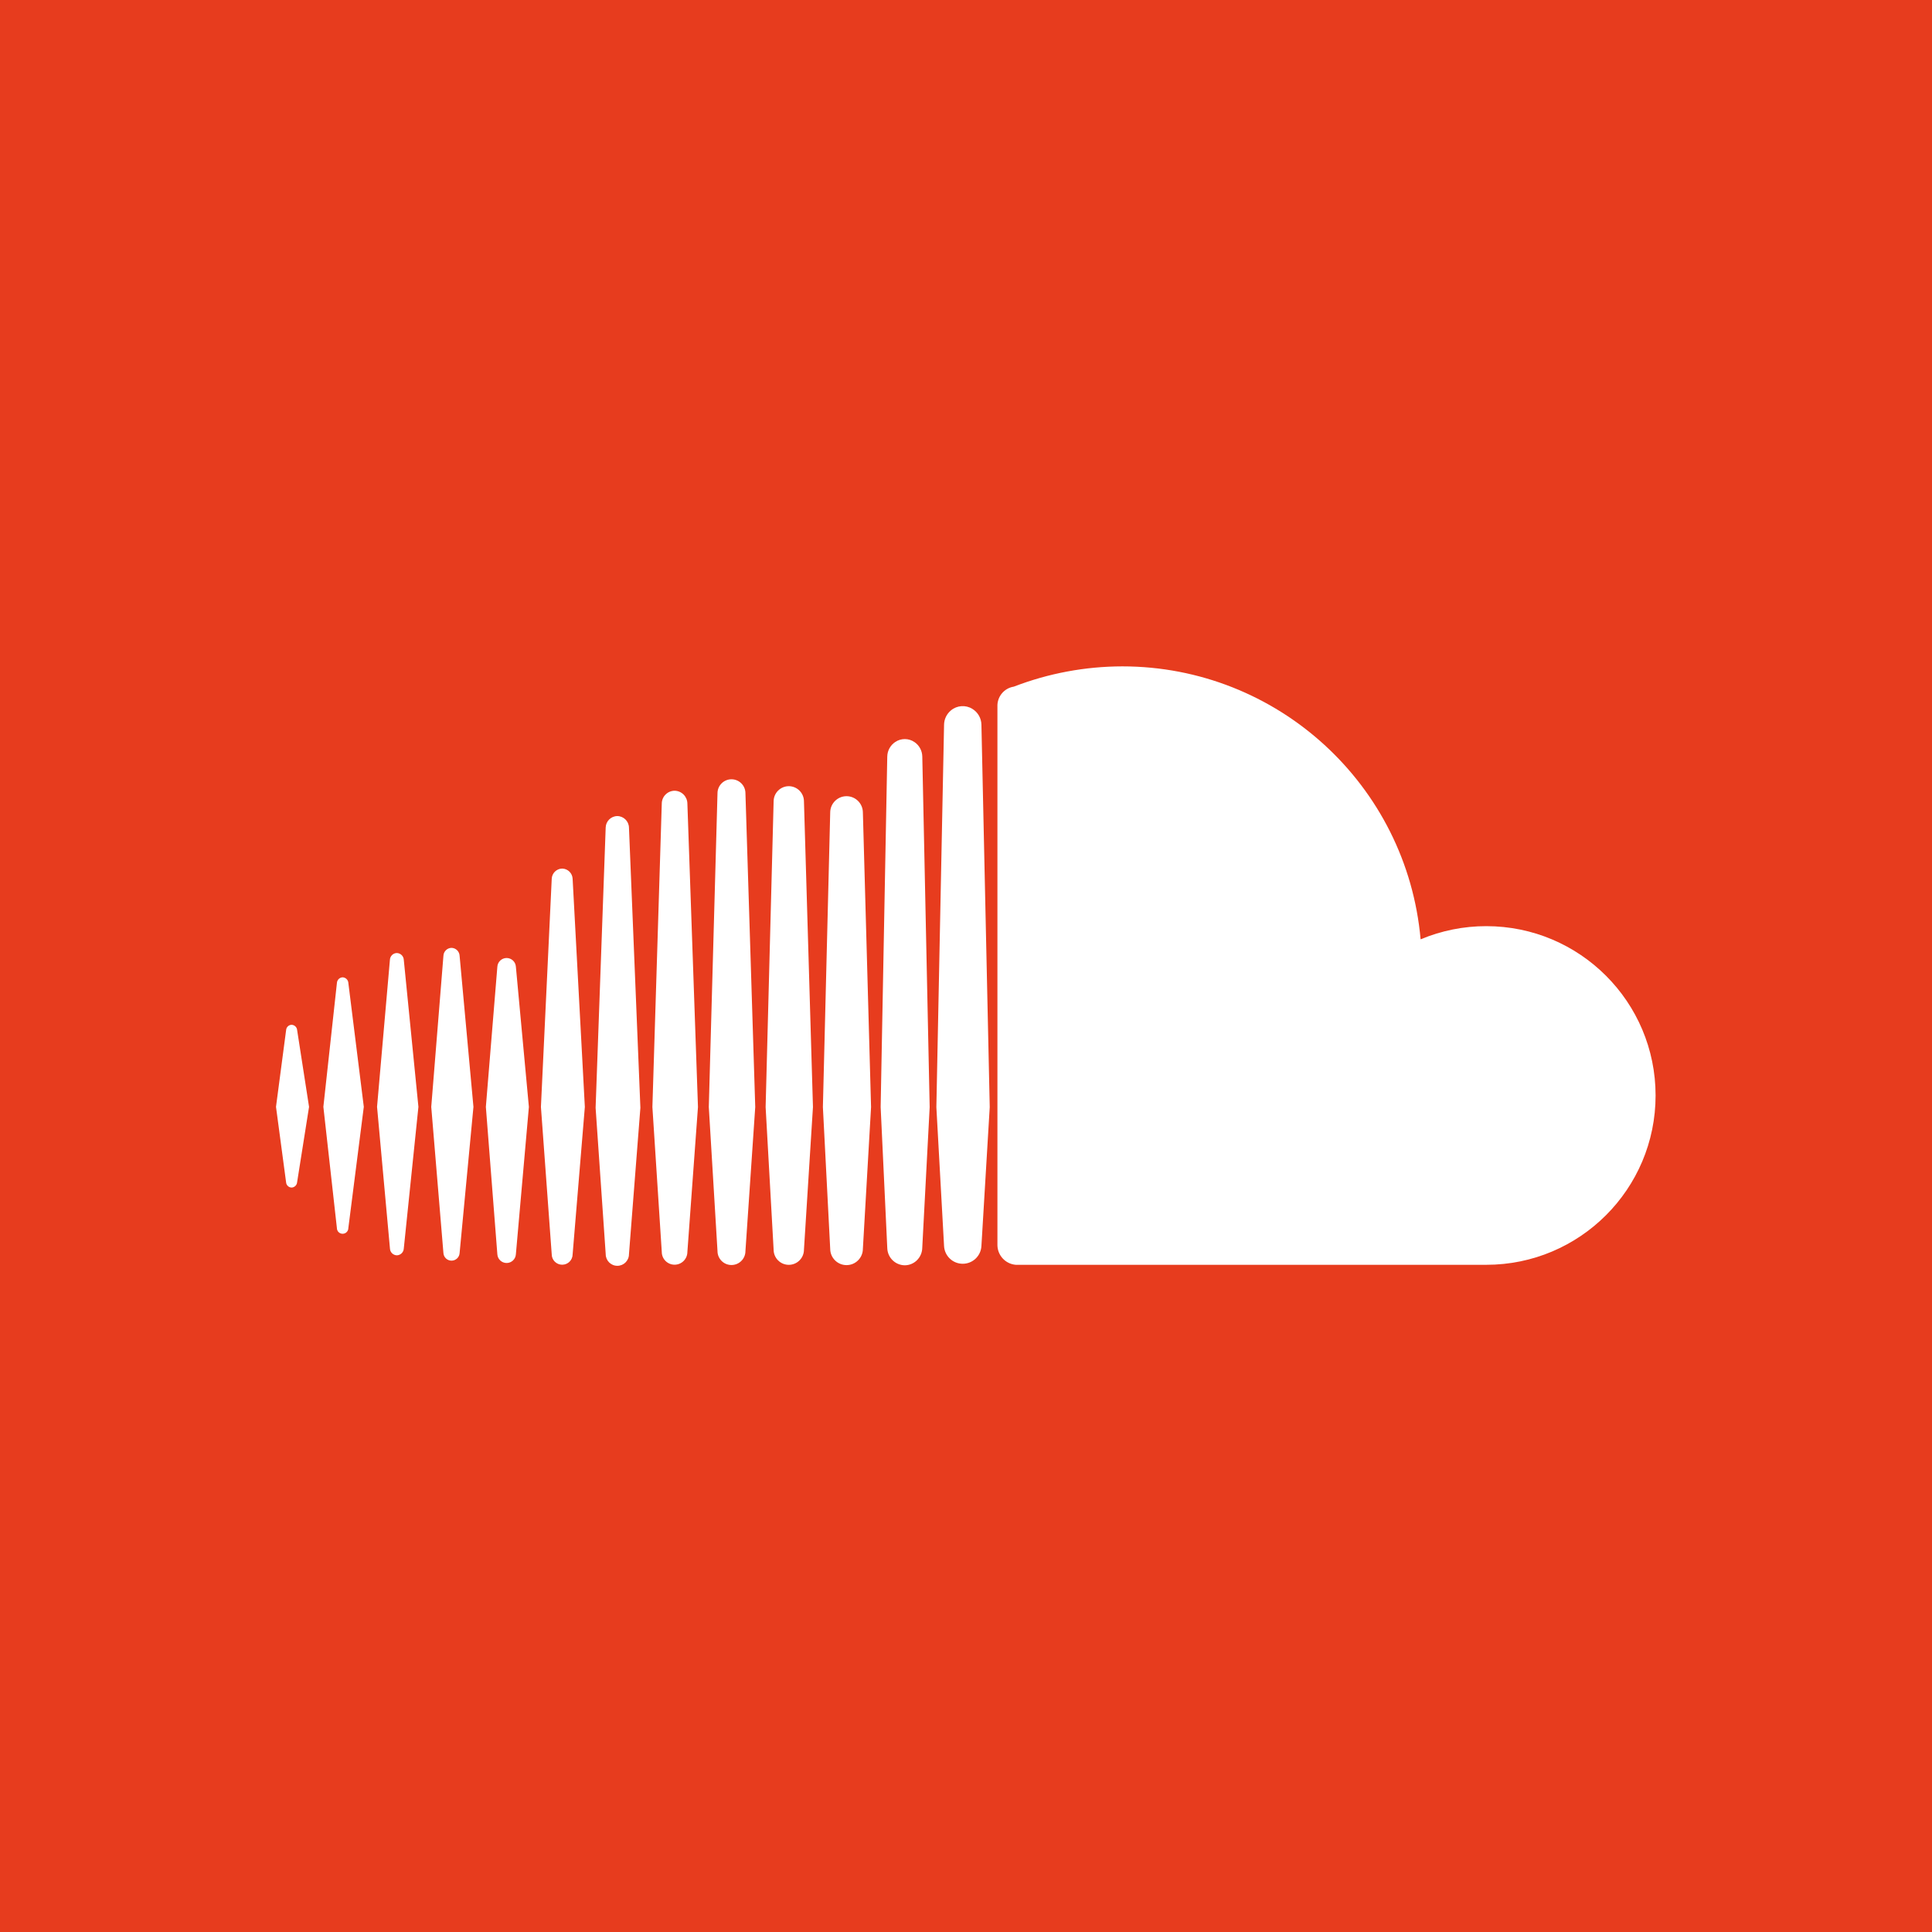
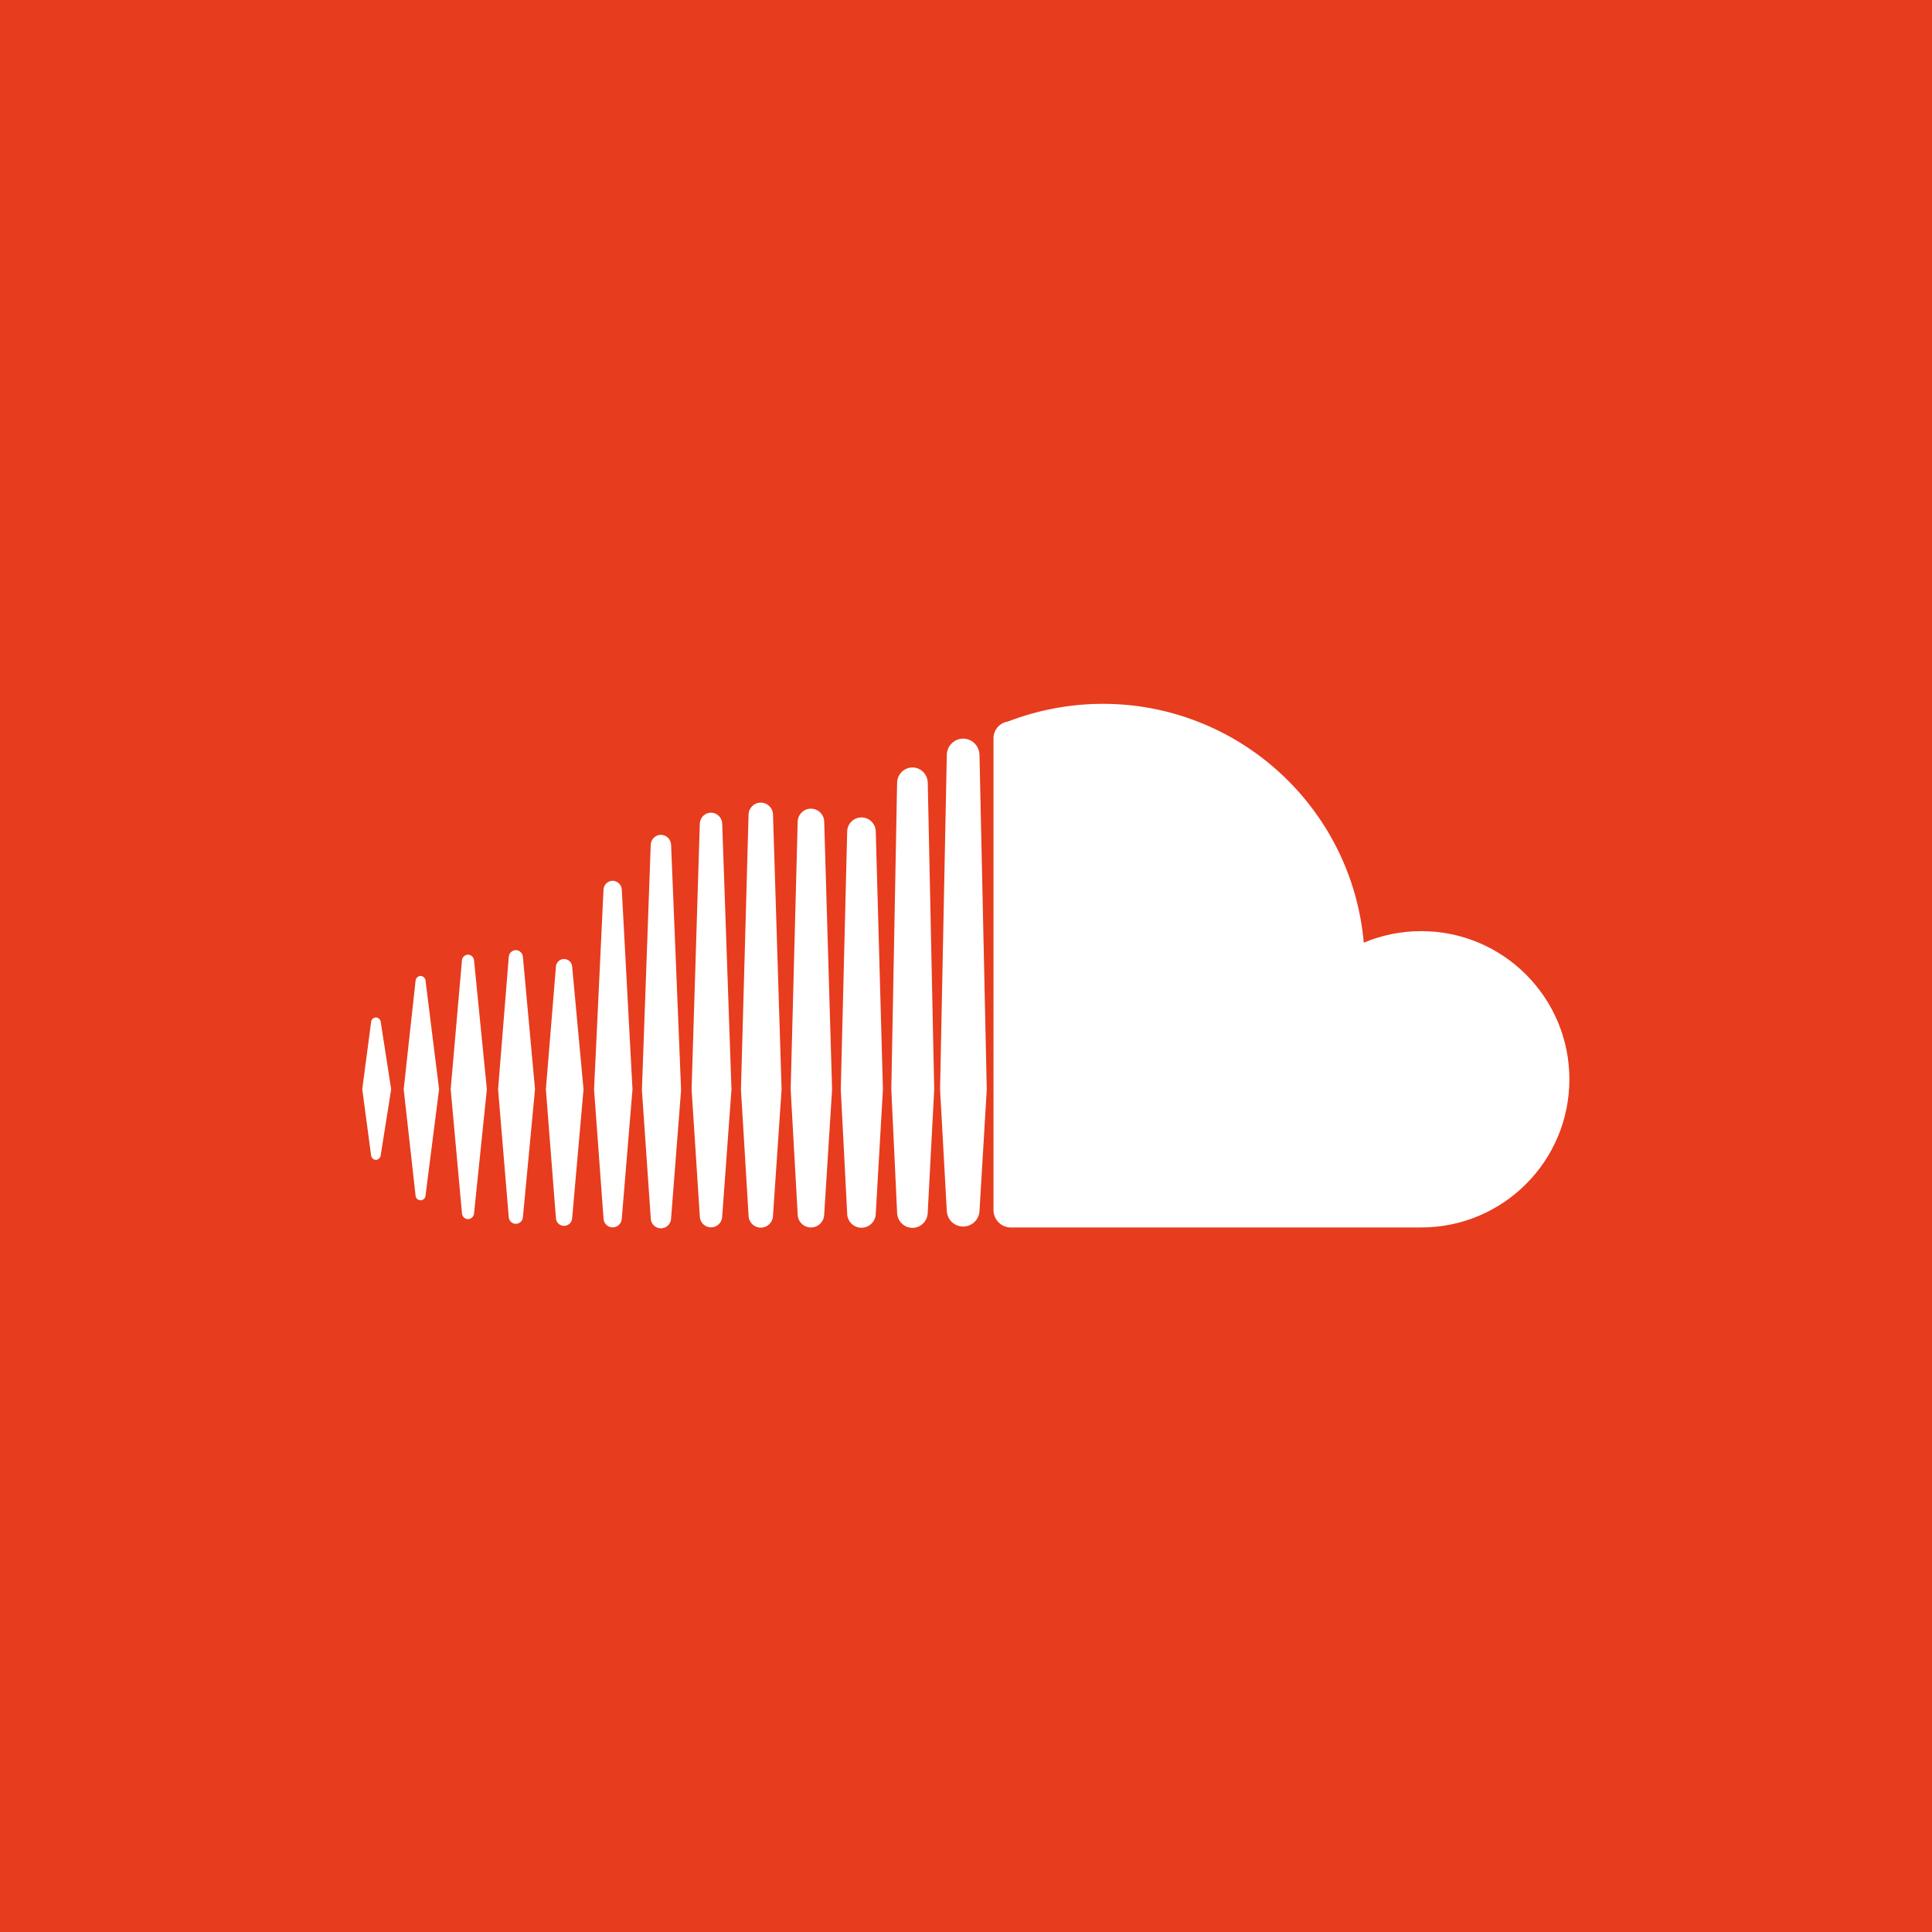
- <svg xmlns="http://www.w3.org/2000/svg" id="a38a6fe6-8631-4a1e-b093-aa7b2ee0b978" data-name="SoundCloud" viewBox="0 0 56 56">
-   <rect width="56" height="56" style="fill:#e73c1e" />
-   <path d="M9.932,28.328a0.173,0.173,0,0,0-.166.162l-0.393,3.592L9.765,35.595a0.166,0.166,0,0,0,.332.001l0.448-3.514-0.448-3.592A0.174,0.174,0,0,0,9.932,28.328Z" style="fill:#fff" />
-   <path d="M8.453,29.704a0.165,0.165,0,0,0-.16.156L8,32.082l0.292,2.184a0.165,0.165,0,0,0,.16.156,0.168,0.168,0,0,0,.16-0.155l0.346-2.184L8.613,29.86A0.168,0.168,0,0,0,8.453,29.704Z" style="fill:#fff" />
-   <path d="M11.503,27.624a0.205,0.205,0,0,0-.201.196l-0.373,4.262L11.303,36.189a0.205,0.205,0,0,0,.201.197,0.207,0.207,0,0,0,.2-0.196l0.424-4.107-0.424-4.262A0.208,0.208,0,0,0,11.503,27.624Z" style="fill:#fff" />
-   <path d="M13.088,27.474a0.24,0.24,0,0,0-.235.231l-0.353,4.379,0.353,4.237a0.235,0.235,0,0,0,.469,0l0.401-4.237-0.401-4.38A0.242,0.242,0,0,0,13.088,27.474Z" style="fill:#fff" />
-   <polygon points="14.953 36.355 14.953 36.355 14.953 36.356 14.953 36.355" style="fill:#fff" />
-   <path d="M14.953,28.02a0.269,0.269,0,0,0-.537.002l-0.333,4.062,0.333,4.272a0.269,0.269,0,0,0,.537-0l0.377-4.271Z" style="fill:#fff" />
-   <path d="M16.295,25.176a0.309,0.309,0,0,0-.303.3l-0.313,6.609,0.313,4.271a0.303,0.303,0,0,0,.606-0.001V36.357l0.354-4.272-0.354-6.61A0.31,0.31,0,0,0,16.295,25.176Z" style="fill:#fff" />
-   <path d="M17.893,23.654a0.342,0.342,0,0,0-.337.334l-0.292,8.121,0.293,4.245a0.337,0.337,0,0,0,.674-0.002l-0.0.002,0.331-4.245-0.331-8.121A0.343,0.343,0,0,0,17.893,23.654Z" style="fill:#fff" />
-   <path d="M19.553,22.92a0.375,0.375,0,0,0-.371.369l-0.272,8.798,0.272,4.201a0.371,0.371,0,0,0,.742-0.002l-0.0.003,0.307-4.202-0.307-8.799A0.376,0.376,0,0,0,19.553,22.92Z" style="fill:#fff" />
-   <path d="M21.607,22.993a0.405,0.405,0,0,0-.81 0l-0.252,9.095,0.252,4.175a0.405,0.405,0,0,0,.81-0.002L21.891,32.088Z" style="fill:#fff" />
-   <polygon points="21.607 36.26 21.607 36.261 21.607 36.263 21.607 36.26" style="fill:#fff" />
-   <path d="M22.864,22.788a0.441,0.441,0,0,0-.44.437l-0.232,8.863,0.232,4.135a0.439,0.439,0,0,0,.879-0.002v0.003l0.261-4.136-0.261-8.863A0.441,0.441,0,0,0,22.864,22.788Z" style="fill:#fff" />
-   <path d="M24.538,23.078a0.474,0.474,0,0,0-.474.472l-0.212,8.539,0.212,4.109a0.473,0.473,0,0,0,.947-0.003v0.003l0.237-4.109-0.237-8.541A0.475,0.475,0,0,0,24.538,23.078Z" style="fill:#fff" />
-   <path d="M26.506,21.509a0.496,0.496,0,0,0-.554-0.004,0.517,0.517,0,0,0-.234.424L25.716,22.024,25.526,32.087c0,0.006.192,4.085,0.192,4.085l0.001,0.017a0.512,0.512,0,0,0,.506.486,0.503,0.503,0,0,0,.355-0.148,0.517,0.517,0,0,0,.152-0.357l0.021-.404L26.947,32.09,26.733,21.928A0.518,0.518,0,0,0,26.506,21.509Z" style="fill:#fff" />
-   <polygon points="26.733 36.172 26.733 36.171 26.733 36.172 26.733 36.17 26.733 36.169 26.733 36.169 26.733 36.171 26.733 36.172" style="fill:#fff" />
-   <path d="M28.181,20.545a0.531,0.531,0,0,0-.617.046,0.55,0.55,0,0,0-.2.417l-0.001.056L27.141,32.091l0.113,2.039,0.11,1.984a0.542,0.542,0,0,0,1.083-.004V36.114L28.688,32.091V32.091l-0.241-11.084A0.549,0.549,0,0,0,28.181,20.545Z" style="fill:#fff" />
-   <path d="M43.08,26.845a4.916,4.916,0,0,0-1.903.382,8.682,8.682,0,0,0-8.645-7.912,8.793,8.793,0,0,0-3.147.588,0.561,0.561,0,0,0-.474.578v15.615a0.579,0.579,0,0,0,.531.565c0.013,0.001,13.638,0,13.638,0A4.908,4.908,0,1,0,43.08,26.845Z" style="fill:#fff" />
+ <svg xmlns="http://www.w3.org/2000/svg" id="e0545713-e86b-4512-bf5b-c7ea9ac76892" data-name="SoundCloud" viewBox="0 0 64 64">
+   <rect id="6c8f2faa-9260-4247-ae0f-0bf7879c3ed7" data-name="BG" width="64" height="64" style="fill:#e73c1e" />
+   <g id="a0f7cd5d-1838-4c00-8592-648bbbb9fce4" data-name="Icon">
+     <path d="M13.932,32.328a0.173,0.173,0,0,0-.166.162l-0.393,3.592L13.765,39.595a0.166,0.166,0,0,0,.332.001l0.448-3.514-0.448-3.592A0.174,0.174,0,0,0,13.932,32.328Z" style="fill:#fff" />
+     <path d="M12.453,33.704a0.165,0.165,0,0,0-.16.156L12,36.082l0.292,2.184a0.165,0.165,0,0,0,.16.156,0.168,0.168,0,0,0,.16-0.155l0.346-2.184L12.613,33.86A0.168,0.168,0,0,0,12.453,33.704Z" style="fill:#fff" />
+     <path d="M15.503,31.624a0.205,0.205,0,0,0-.201.196l-0.373,4.262L15.303,40.189a0.205,0.205,0,0,0,.201.197,0.207,0.207,0,0,0,.2-0.196l0.424-4.107-0.424-4.262A0.208,0.208,0,0,0,15.503,31.624Z" style="fill:#fff" />
+     <path d="M17.088,31.474a0.24,0.24,0,0,0-.235.231l-0.353,4.379,0.353,4.237a0.235,0.235,0,0,0,.469,0l0.401-4.237-0.401-4.38A0.242,0.242,0,0,0,17.088,31.474Z" style="fill:#fff" />
+     <polygon points="18.953 40.355 18.953 40.355 18.953 40.356 18.953 40.355" style="fill:#fff" />
+     <path d="M18.953,32.02a0.269,0.269,0,0,0-.537.002l-0.333,4.062,0.333,4.272a0.269,0.269,0,0,0,.537-0l0.377-4.271Z" style="fill:#fff" />
+     <path d="M20.295,29.176a0.309,0.309,0,0,0-.303.3l-0.313,6.609,0.313,4.271a0.303,0.303,0,0,0,.606-0.001V40.357l0.354-4.272-0.354-6.61A0.31,0.31,0,0,0,20.295,29.176Z" style="fill:#fff" />
+     <path d="M21.893,27.654a0.342,0.342,0,0,0-.337.334l-0.292,8.121,0.293,4.245a0.337,0.337,0,0,0,.674-0.002l-0.0.002,0.331-4.245-0.331-8.121A0.343,0.343,0,0,0,21.893,27.654Z" style="fill:#fff" />
+     <path d="M23.553,26.92a0.375,0.375,0,0,0-.371.369l-0.272,8.798,0.272,4.201a0.371,0.371,0,0,0,.742-0.002l-0.0.003,0.307-4.202-0.307-8.799A0.376,0.376,0,0,0,23.553,26.92Z" style="fill:#fff" />
+     <path d="M25.607,26.993a0.405,0.405,0,0,0-.81 0l-0.252,9.095,0.252,4.175a0.405,0.405,0,0,0,.81-0.002L25.891,36.088Z" style="fill:#fff" />
+     <polygon points="25.607 40.26 25.607 40.261 25.607 40.263 25.607 40.26" style="fill:#fff" />
+     <path d="M26.864,26.788a0.441,0.441,0,0,0-.44.437l-0.232,8.863,0.232,4.135a0.439,0.439,0,0,0,.879-0.002v0.003l0.261-4.136-0.261-8.863A0.441,0.441,0,0,0,26.864,26.788Z" style="fill:#fff" />
+     <path d="M28.538,27.078a0.474,0.474,0,0,0-.474.472l-0.212,8.539,0.212,4.109a0.473,0.473,0,0,0,.947-0.003v0.003l0.237-4.109-0.237-8.541A0.475,0.475,0,0,0,28.538,27.078Z" style="fill:#fff" />
+     <path d="M30.506,25.509a0.496,0.496,0,0,0-.554-0.004,0.517,0.517,0,0,0-.234.424L29.716,26.024,29.526,36.087c0,0.006.192,4.085,0.192,4.085l0.001,0.017a0.512,0.512,0,0,0,.506.486,0.503,0.503,0,0,0,.355-0.148,0.517,0.517,0,0,0,.152-0.357l0.021-.404L30.947,36.09,30.733,25.928A0.518,0.518,0,0,0,30.506,25.509Z" style="fill:#fff" />
+     <polygon points="30.733 40.172 30.733 40.171 30.733 40.172 30.733 40.17 30.733 40.169 30.733 40.169 30.733 40.171 30.733 40.172" style="fill:#fff" />
+     <path d="M32.181,24.545a0.531,0.531,0,0,0-.617.046,0.55,0.55,0,0,0-.2.417l-0.001.056L31.141,36.091l0.113,2.039,0.11,1.984a0.542,0.542,0,0,0,1.083-.004V40.114L32.688,36.091V36.091l-0.241-11.084A0.549,0.549,0,0,0,32.181,24.545Z" style="fill:#fff" />
+     <path d="M47.08,30.845a4.916,4.916,0,0,0-1.903.382,8.682,8.682,0,0,0-8.645-7.912,8.793,8.793,0,0,0-3.147.588,0.561,0.561,0,0,0-.474.578v15.615a0.579,0.579,0,0,0,.531.565c0.013,0.001,13.638,0,13.638,0A4.908,4.908,0,1,0,47.08,30.845Z" style="fill:#fff" />
+   </g>
</svg>
